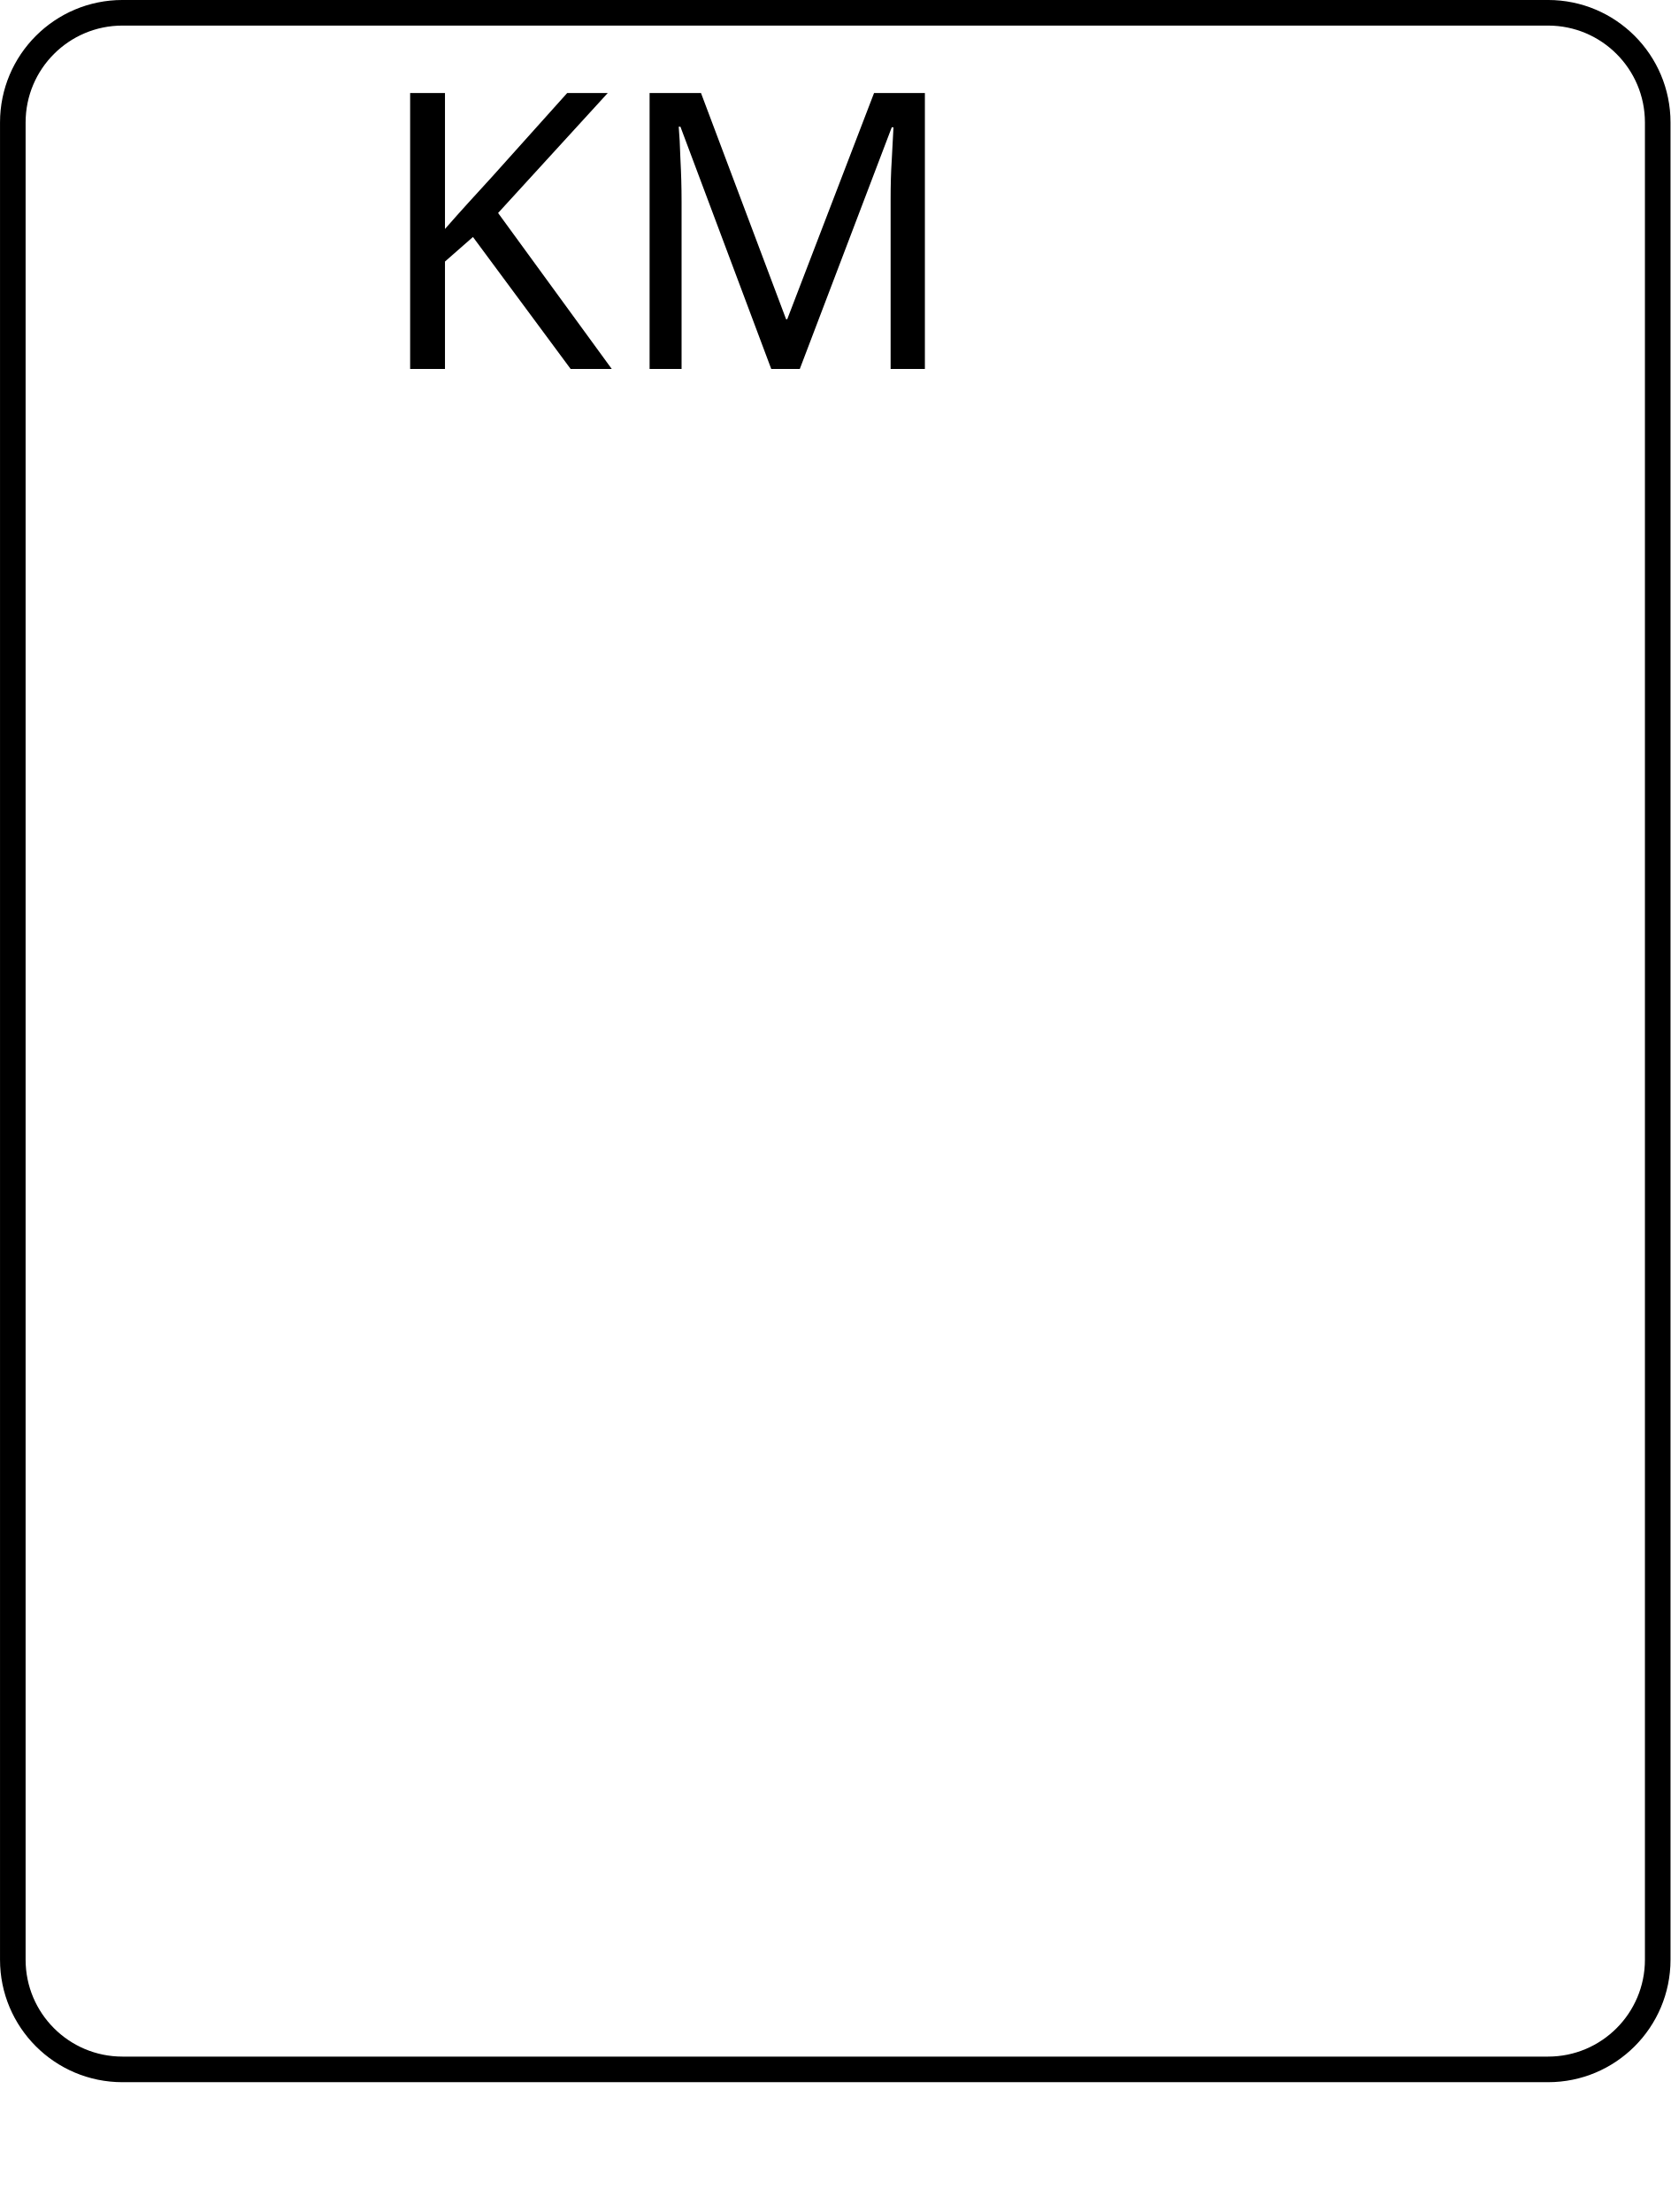
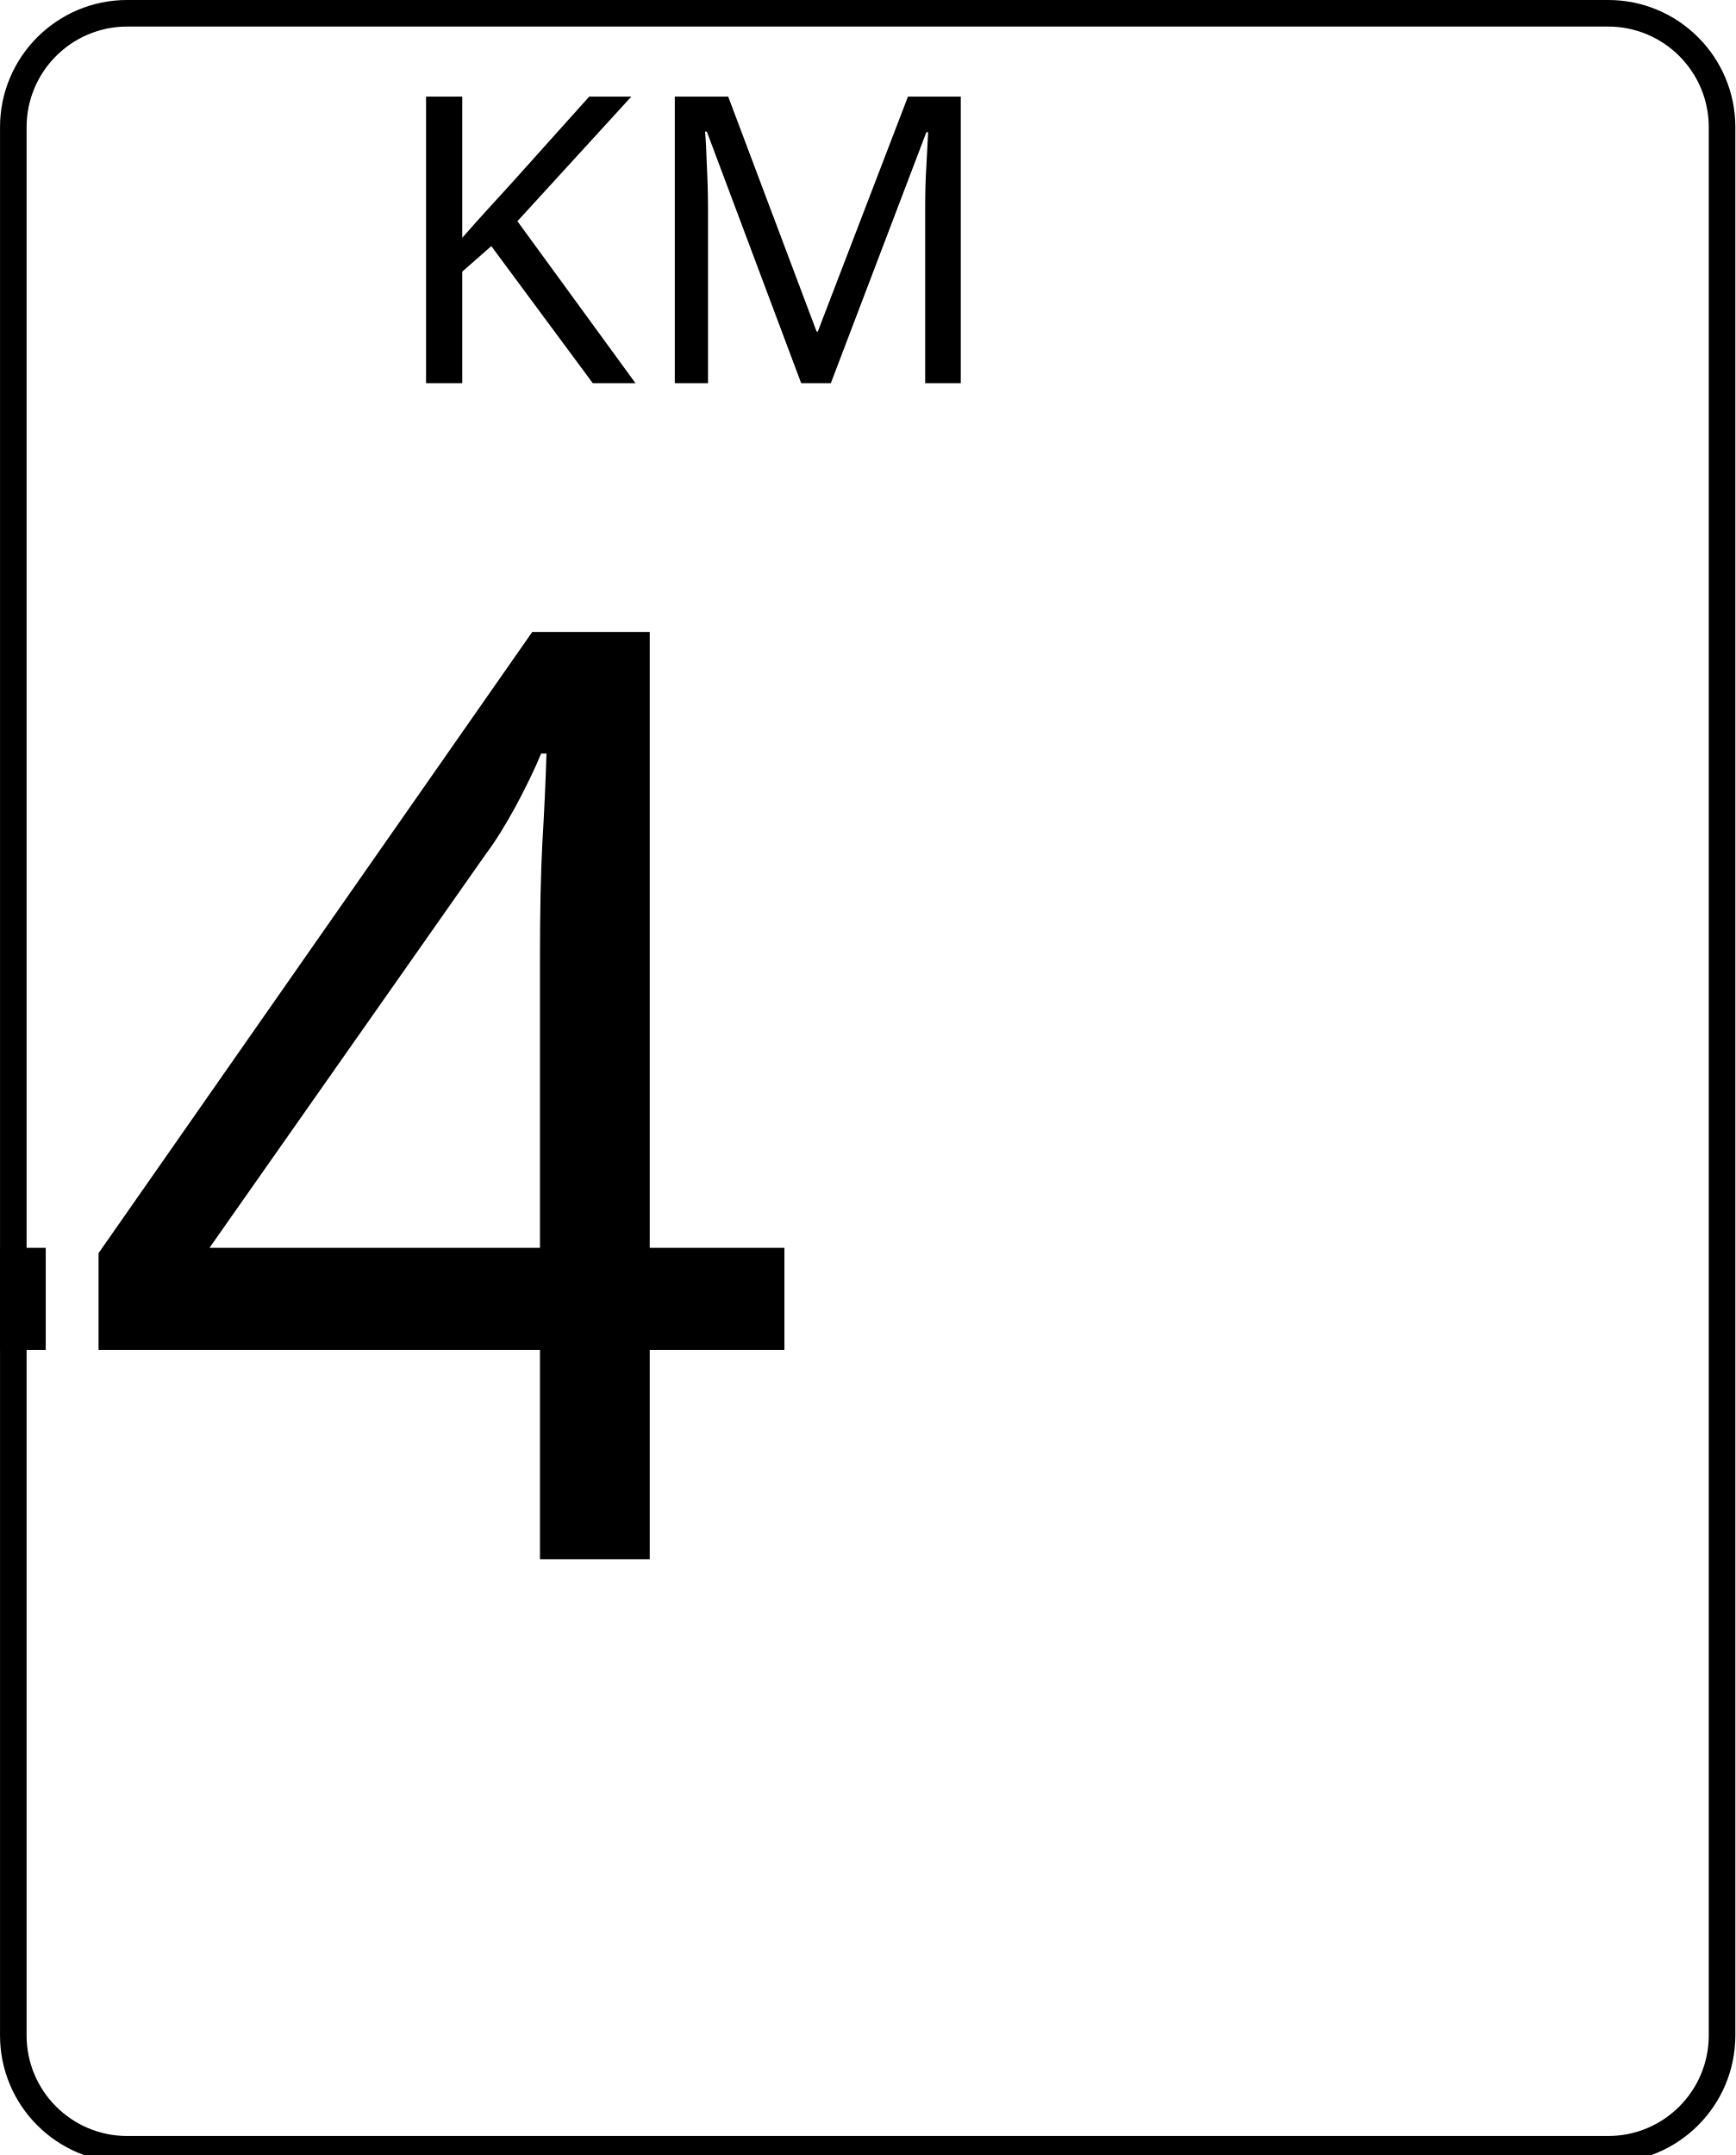
- <svg xmlns="http://www.w3.org/2000/svg" width="45.7mm" height="60.5mm" viewBox="0 0 45.7 60.5" version="1.1" id="svg8">
+ <svg xmlns="http://www.w3.org/2000/svg" width="45.7mm" height="56.75mm" viewBox="0 0 45.7 56.75" version="1.1" id="svg8">
  <defs id="defs2" />
  <g id="layer1" transform="translate(-23.08452,-37.35833)">
    <rect style="fill:none;stroke:#000000;stroke-width:0.7;stroke-miterlimit:4;stroke-dasharray:none" id="rect817" width="45" height="56.25" x="23.435" y="37.708" ry="3" />
    <text xml:space="preserve" style="font-style:normal;font-variant:normal;font-weight:normal;font-stretch:normal;font-size:7.056px;line-height:1.25;font-family:'Roadgeek 2005 Series D';-inkscape-font-specification:'Roadgeek 2005 Series D';letter-spacing:0px;word-spacing:0px;fill:#000000;fill-opacity:1;stroke:none;stroke-width:0.265" x="45.933" y="47.449" id="text16">
      <tspan id="tspan14" x="45.933" y="47.449" style="font-size:10.583px;text-align:center;text-anchor:middle;stroke-width:0.265">KM</tspan>
    </text>
+     <text xml:space="preserve" style="font-style:normal;font-variant:normal;font-weight:normal;font-stretch:normal;font-size:34.011px;line-height:1.25;font-family:'Roadgeek 2005 Series D';-inkscape-font-specification:'Roadgeek 2005 Series D';text-align:center;letter-spacing:0px;word-spacing:0px;text-anchor:middle;fill:#000000;fill-opacity:1;stroke:none;stroke-width:0.399" x="47.069" y="78.422" id="text30">
+       <tspan id="tspan28" x="47.069" y="78.422" style="stroke-width:0.399">44</tspan>
+     </text>
  </g>
</svg>
